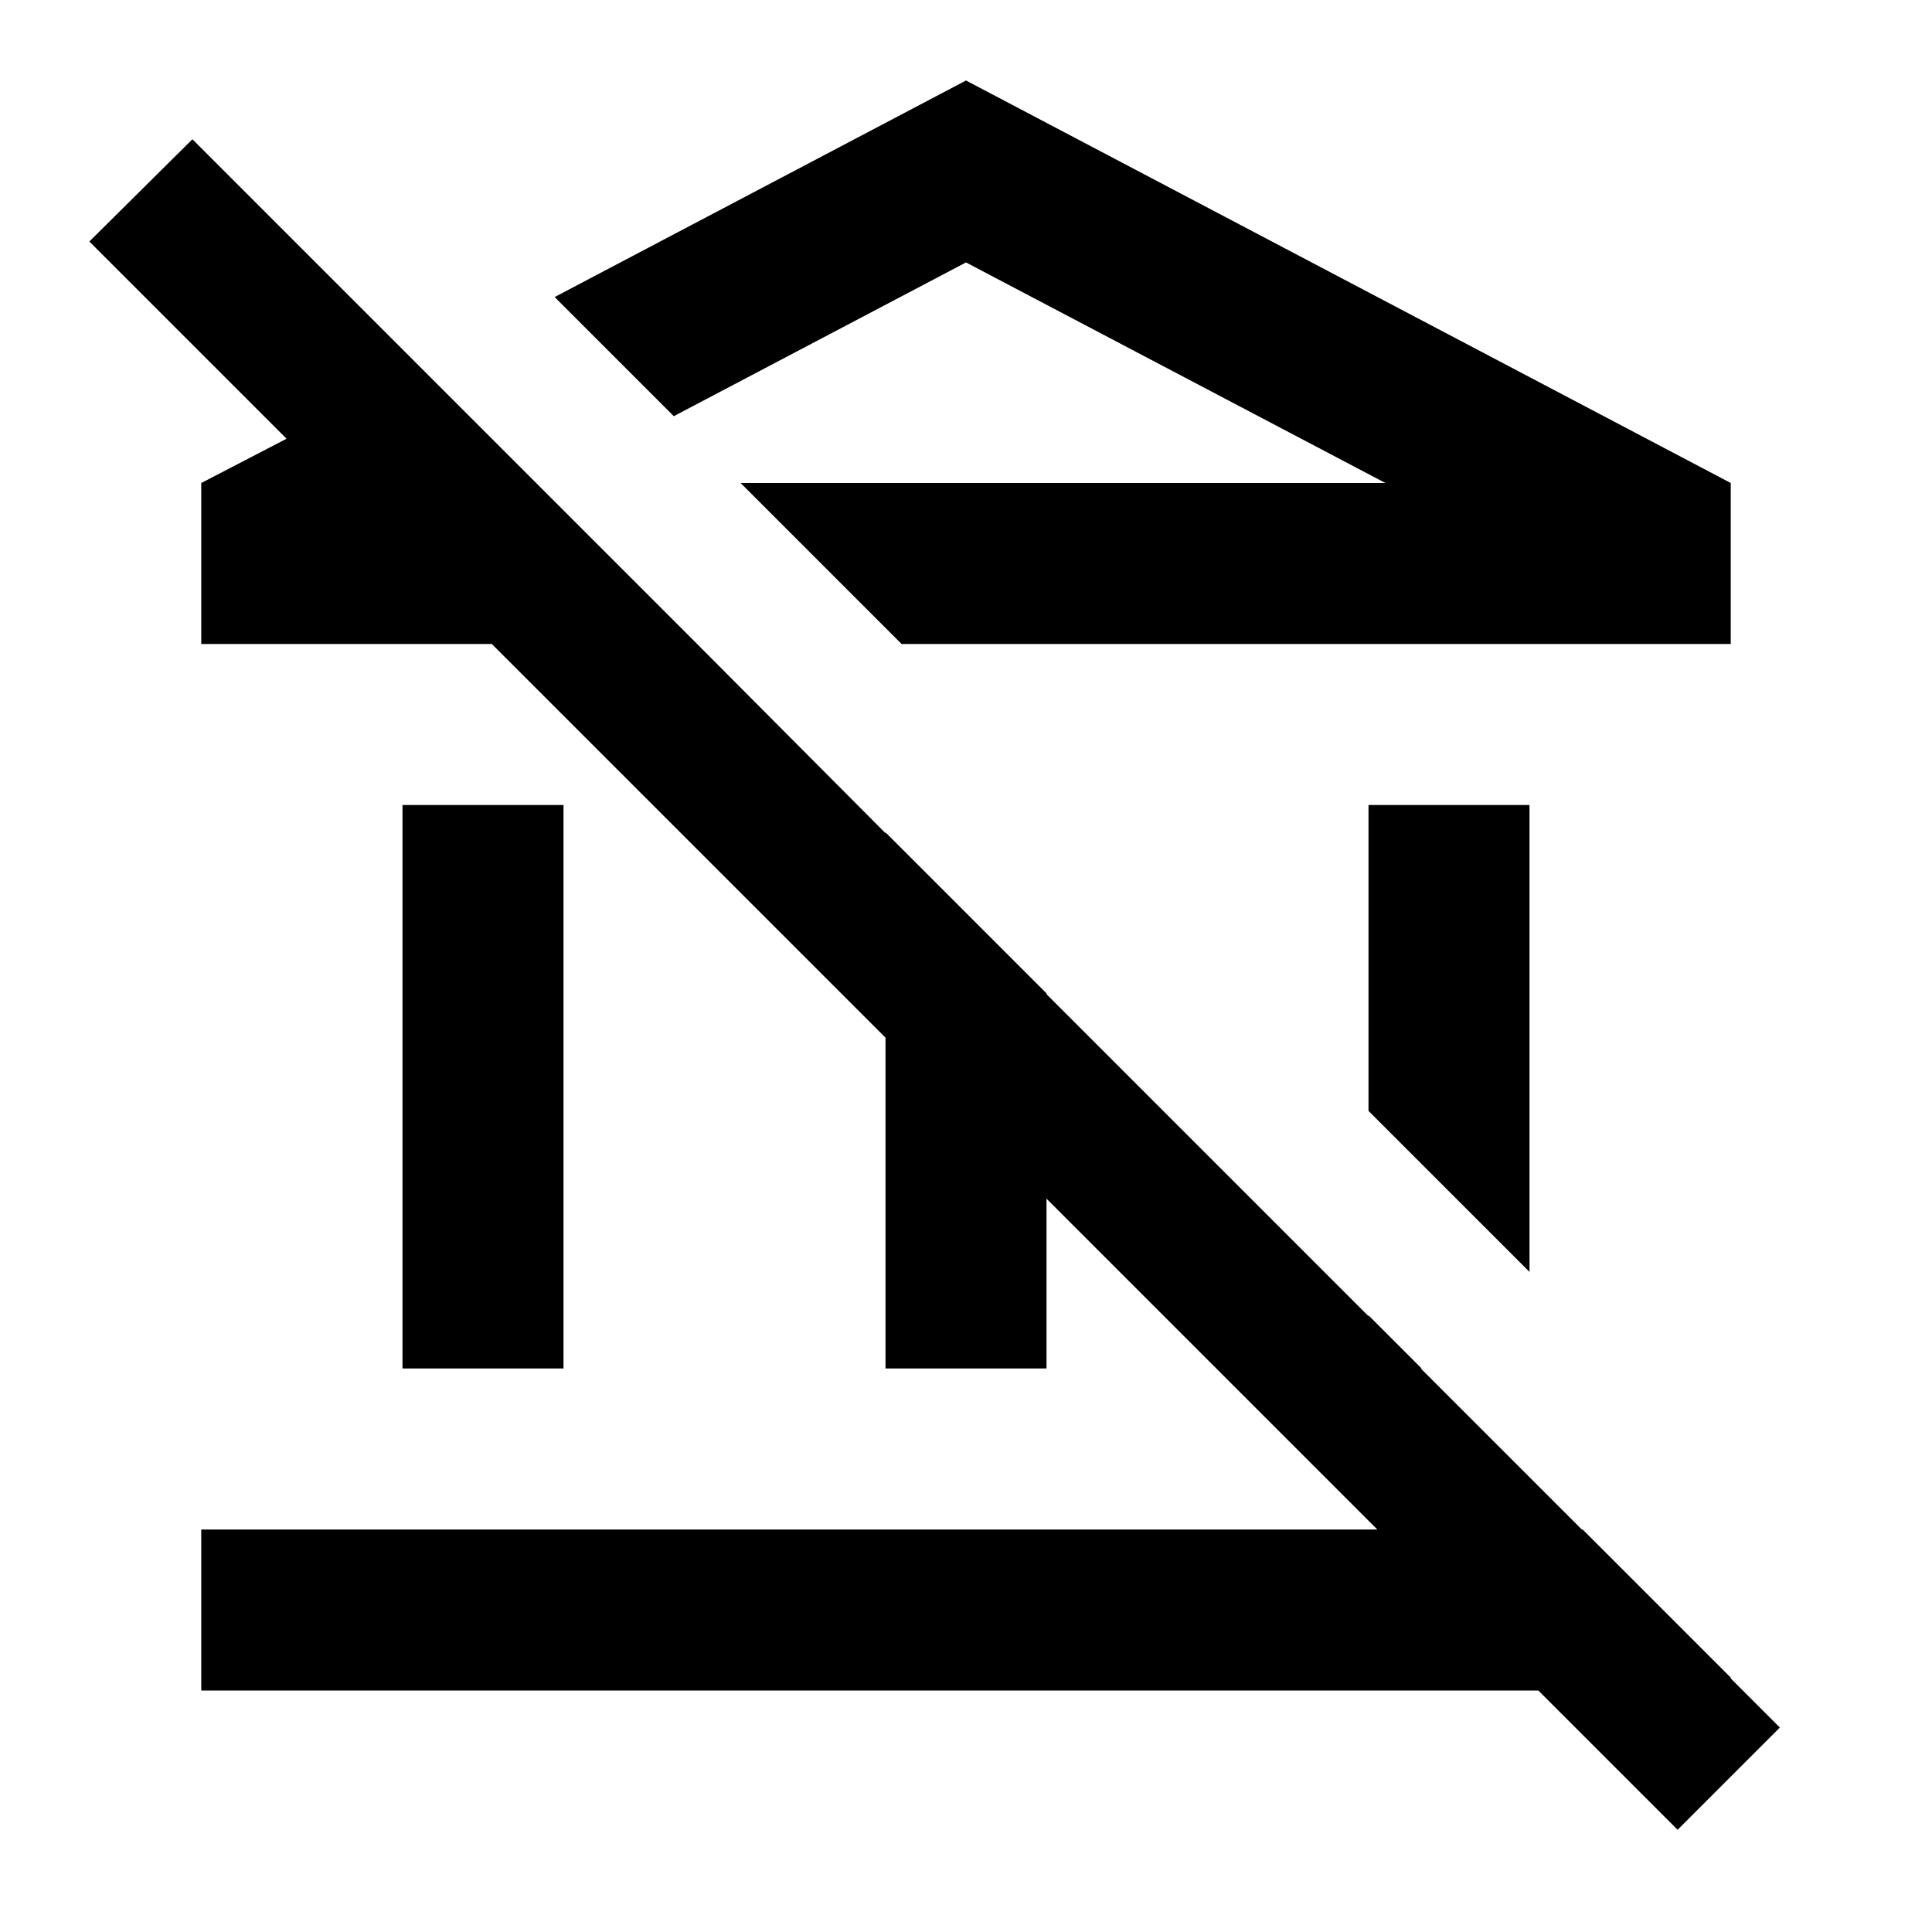
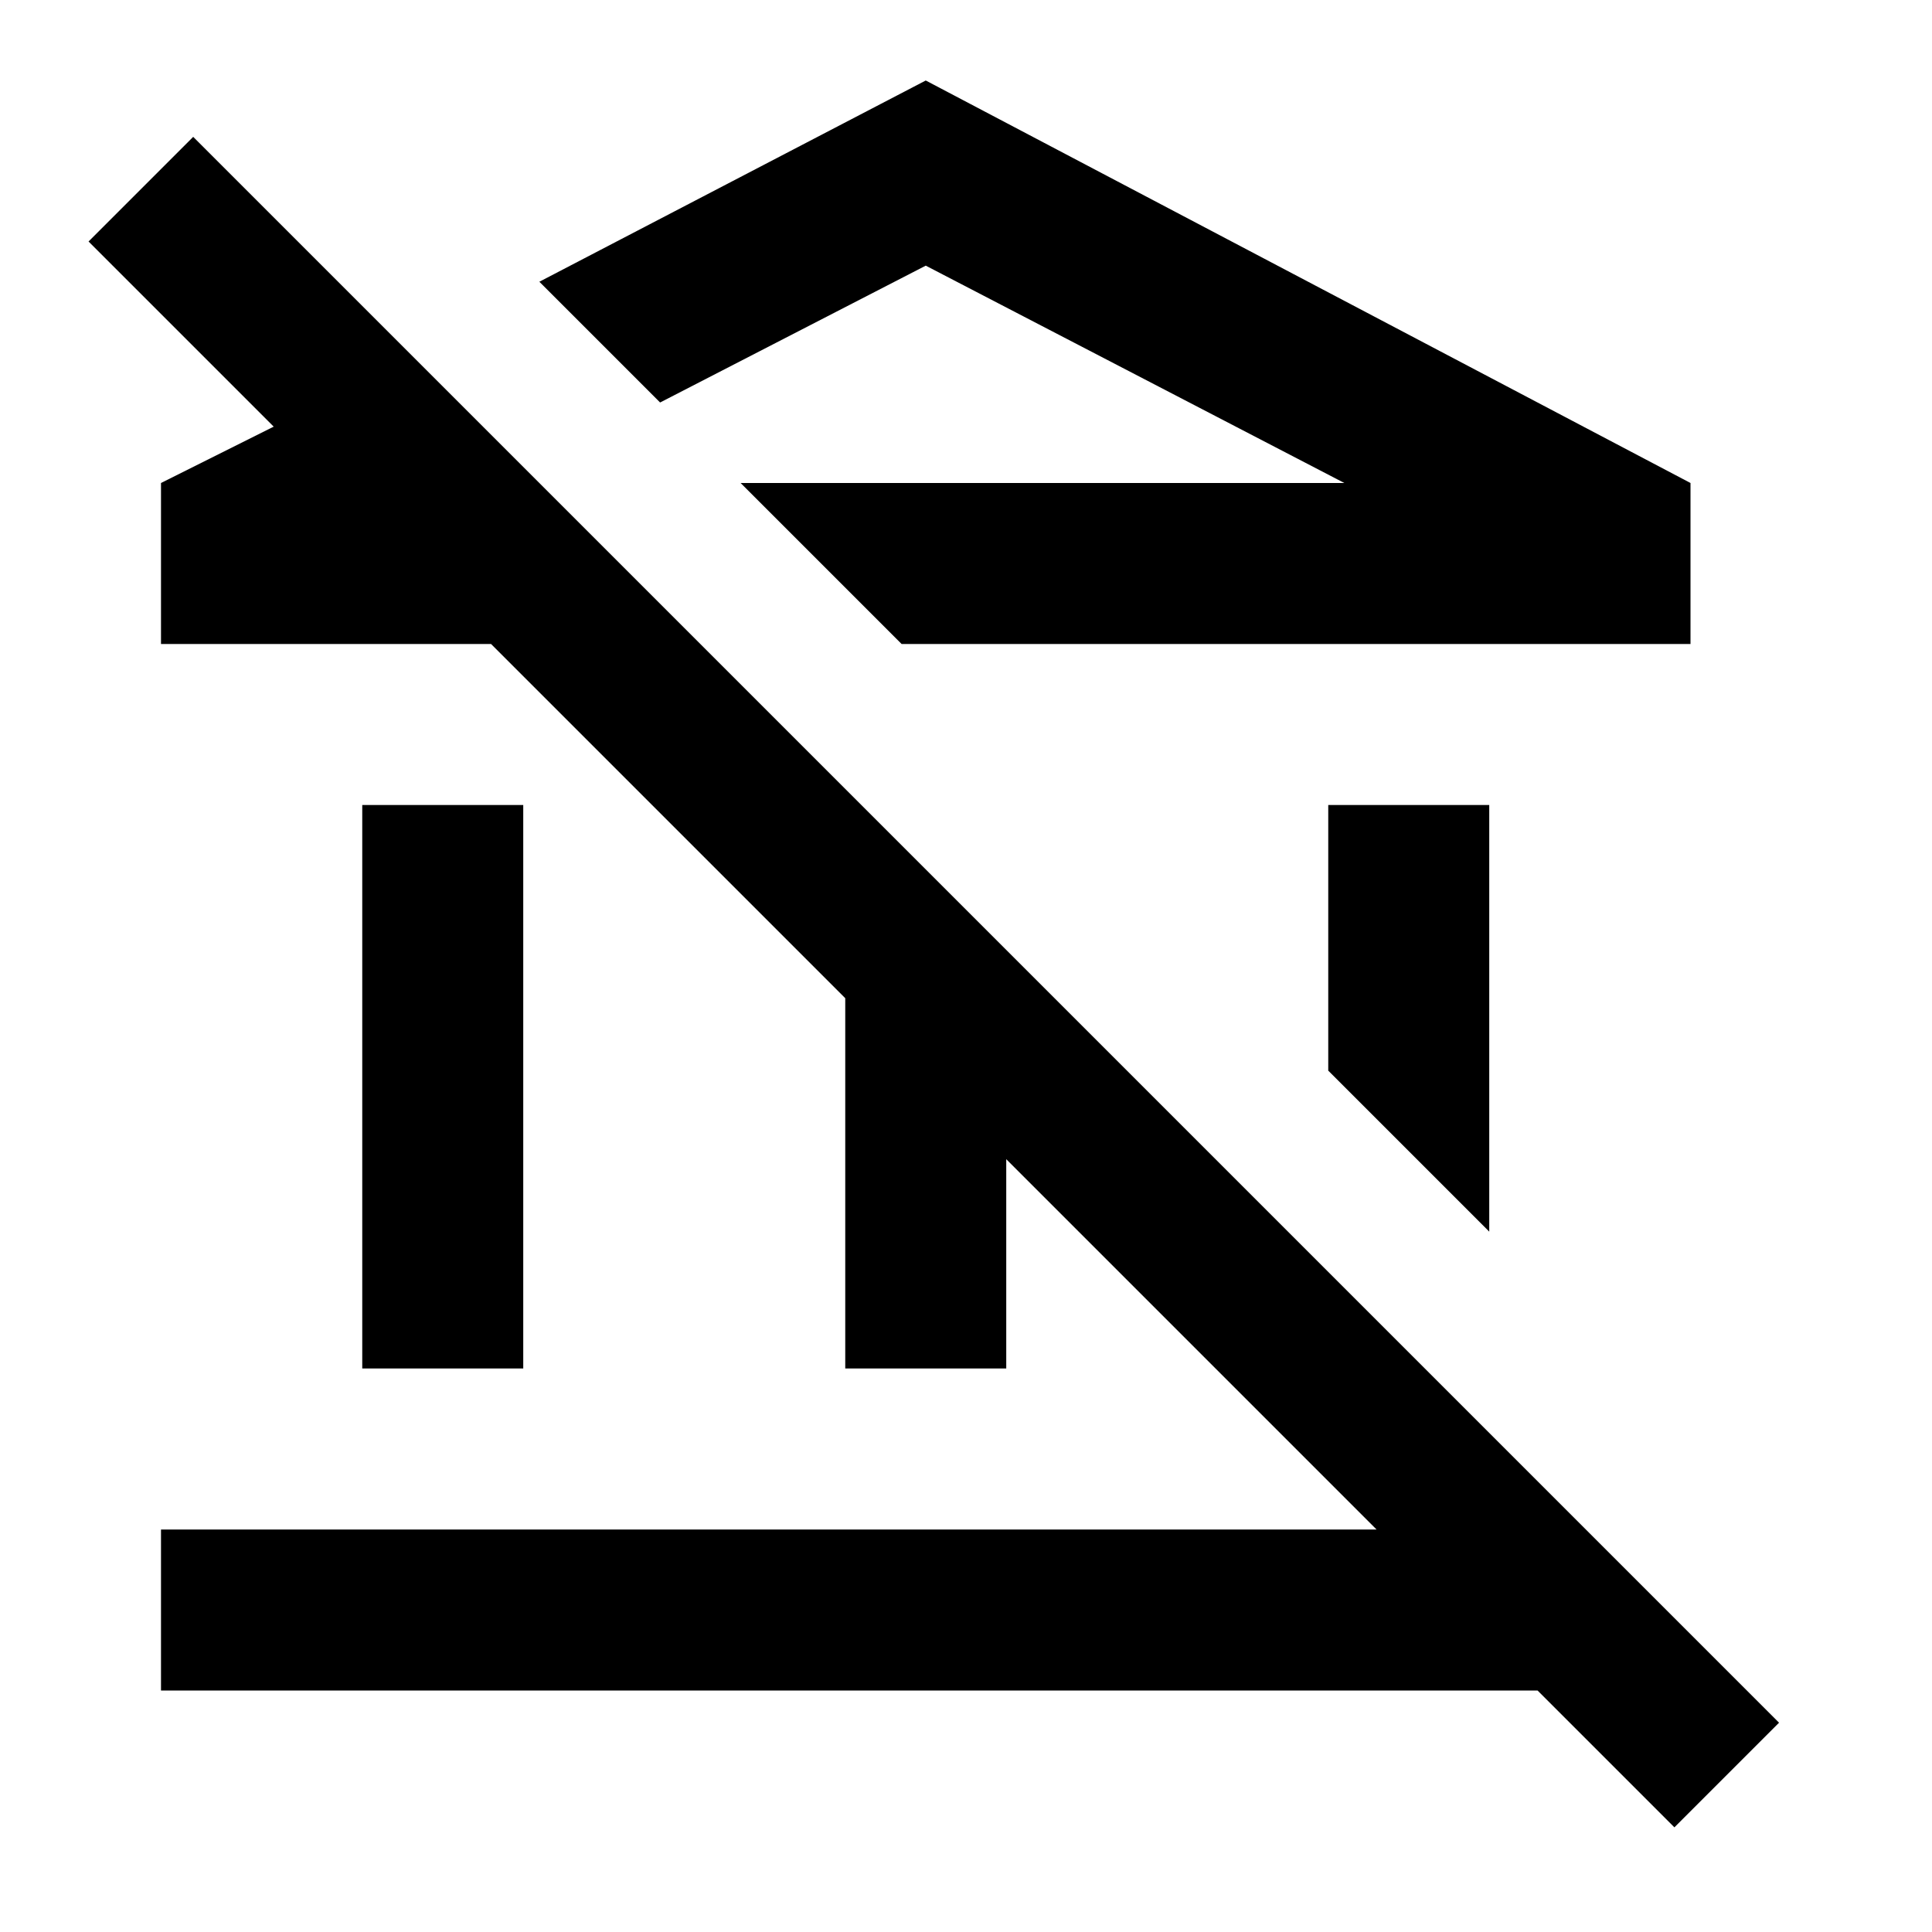
<svg xmlns="http://www.w3.org/2000/svg" width="24" height="24">
-   <path d="M17 13.8V10H19V15.8L17 13.8M12 3.26L17.21 6H9.2L11.2 8H21.5V6L12 1L6.89 3.69L8.37 5.17L12 3.26M5 10V17H7V10H5M21.5 20.85V20.84L19.66 19H19.65L17.65 17H17.66L17 16.34V16.35L13 12.35V12.34L11 10.34V10.35L8.66 8H8.66L2.39 1.73L1.11 3L3.56 5.45L2.5 6V8H6.11L11 12.89V17H13V14.89L17.11 19H2.5V21H19.11L20.84 22.73L22.11 21.46L21.5 20.85Z" />
+   <path d="M20.8 22.7L19.1 21H2V19H17.1L12.5 14.4V17H10.5V12.4L6.1 8H2V6L3.4 5.3L1.1 3L2.4 1.7L22.1 21.4L20.8 22.7M4.5 10V17H6.5V10H4.5M11.5 3.3L16.7 6H9.2L11.2 8H21V6L11.5 1L6.7 3.5L8.2 5L11.5 3.3M18.5 15.3V10H16.5V13.3L18.5 15.3Z" />
</svg>
